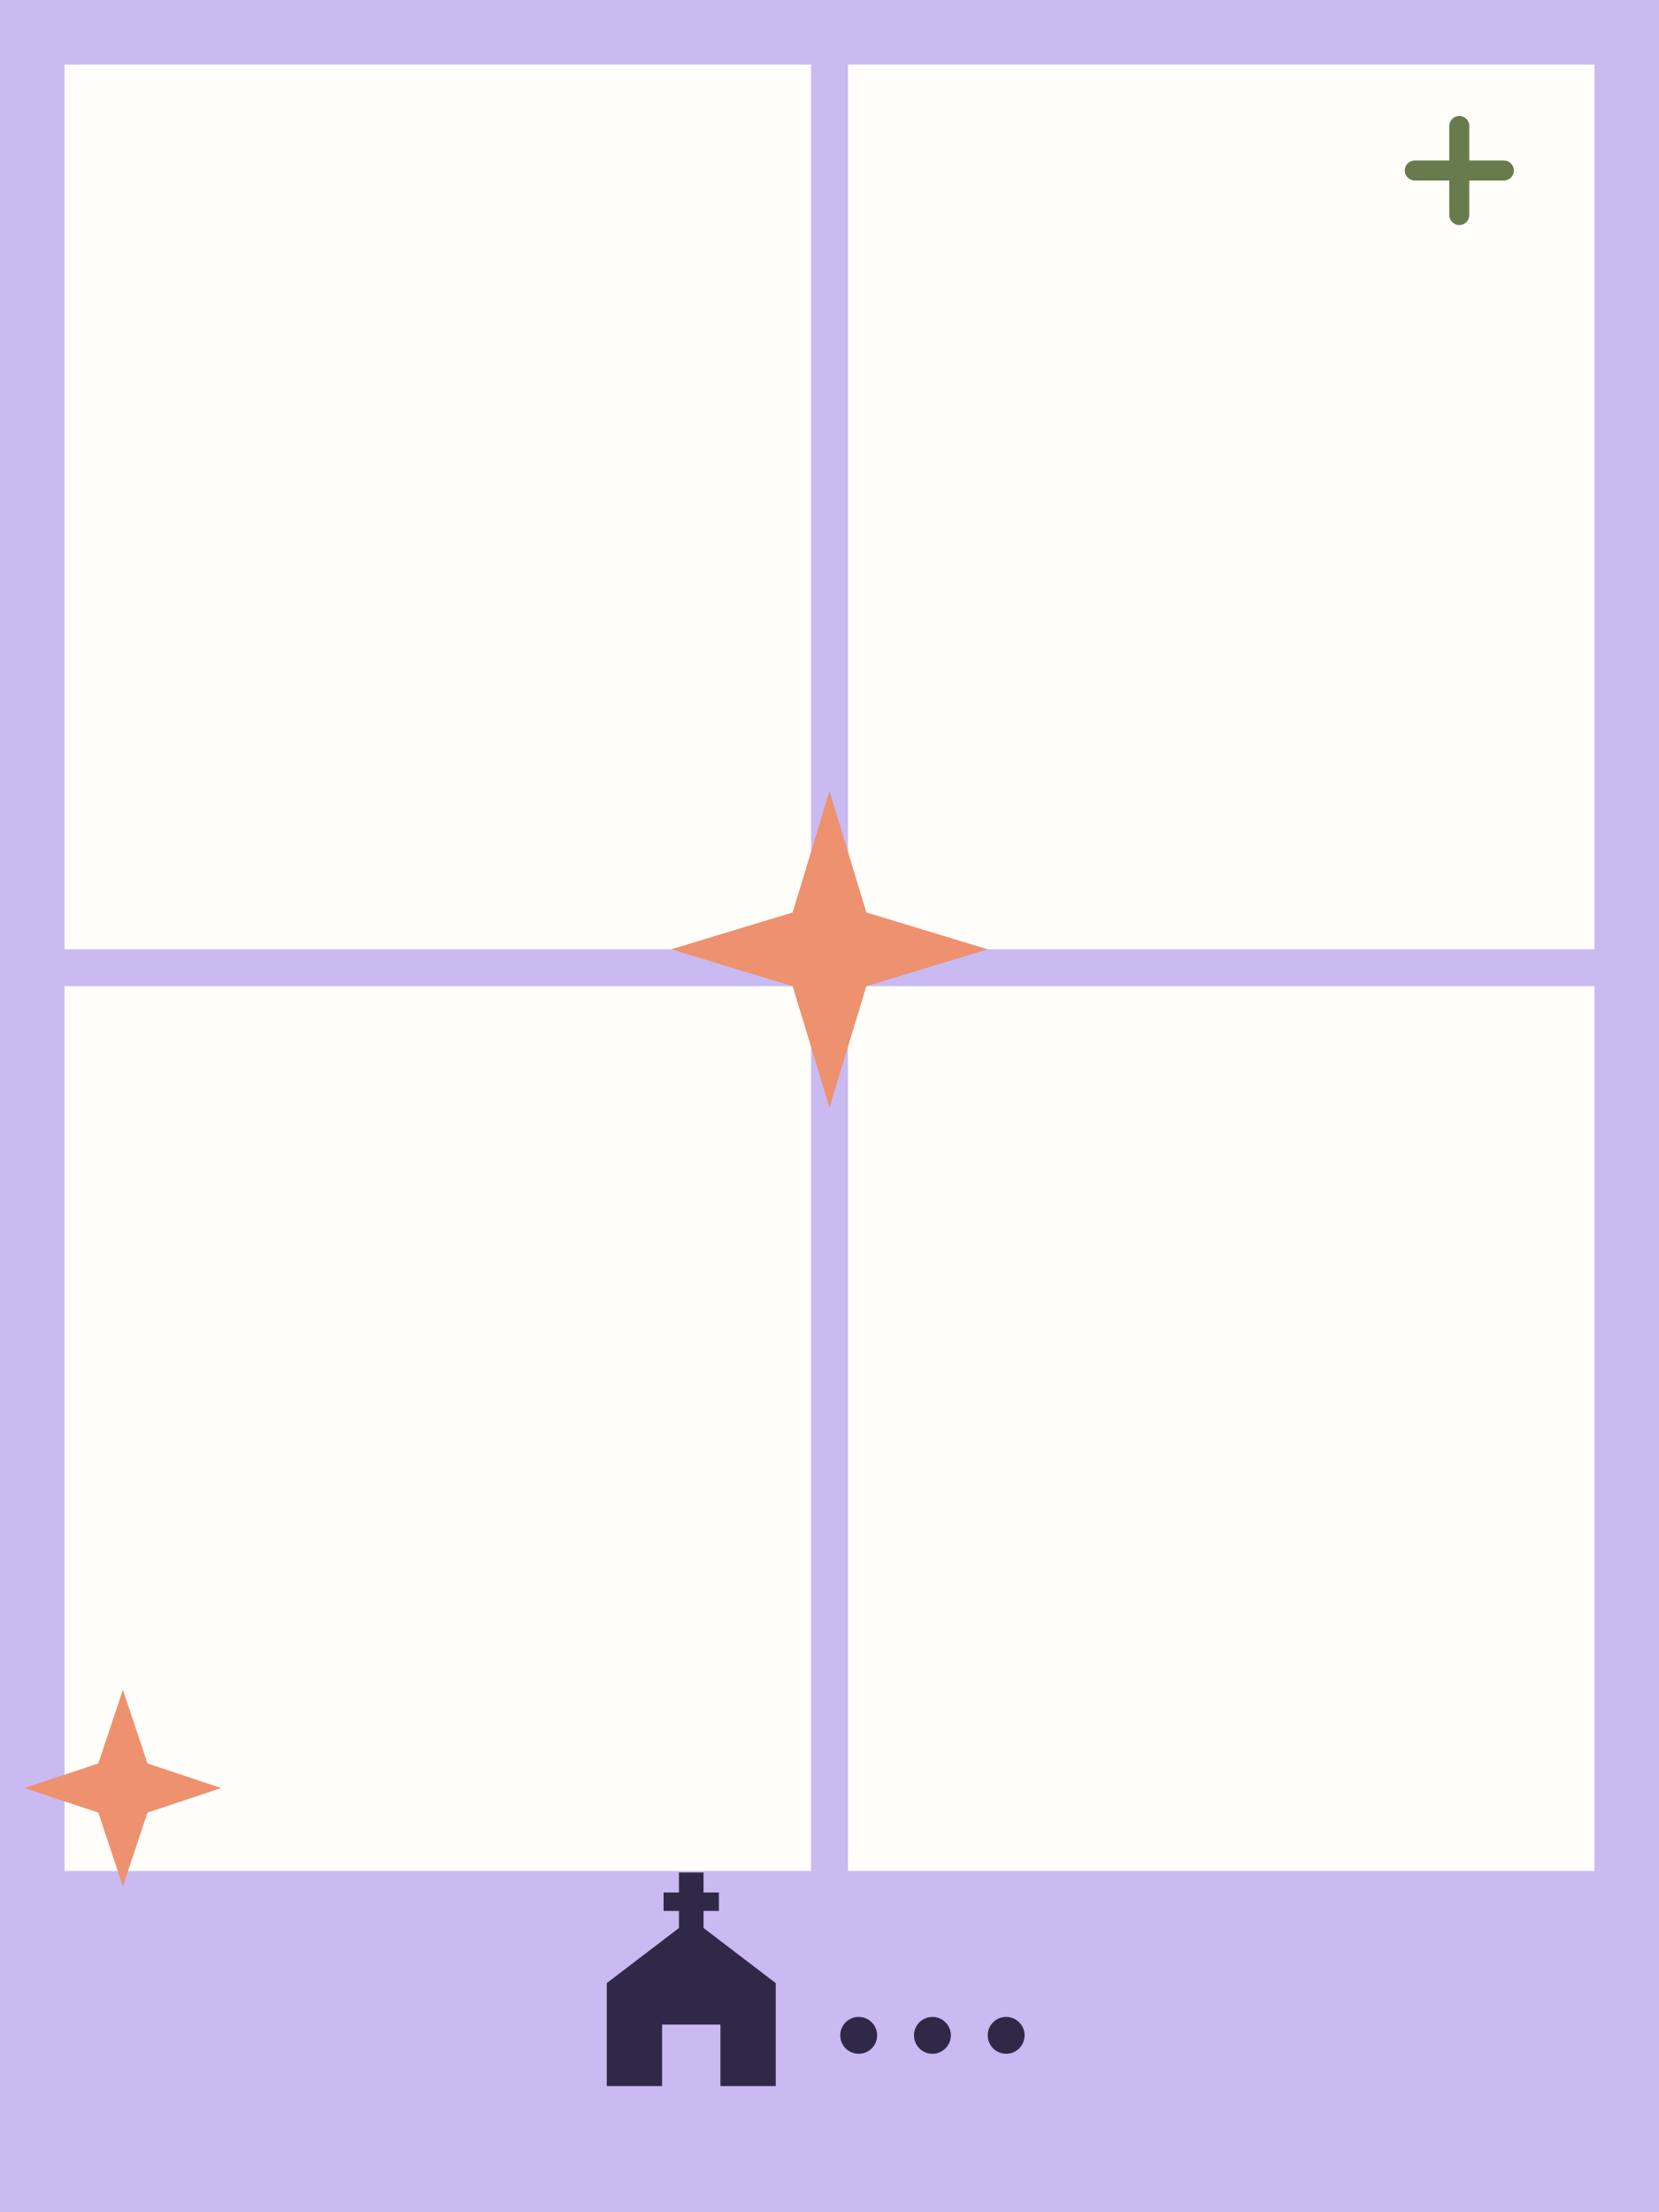
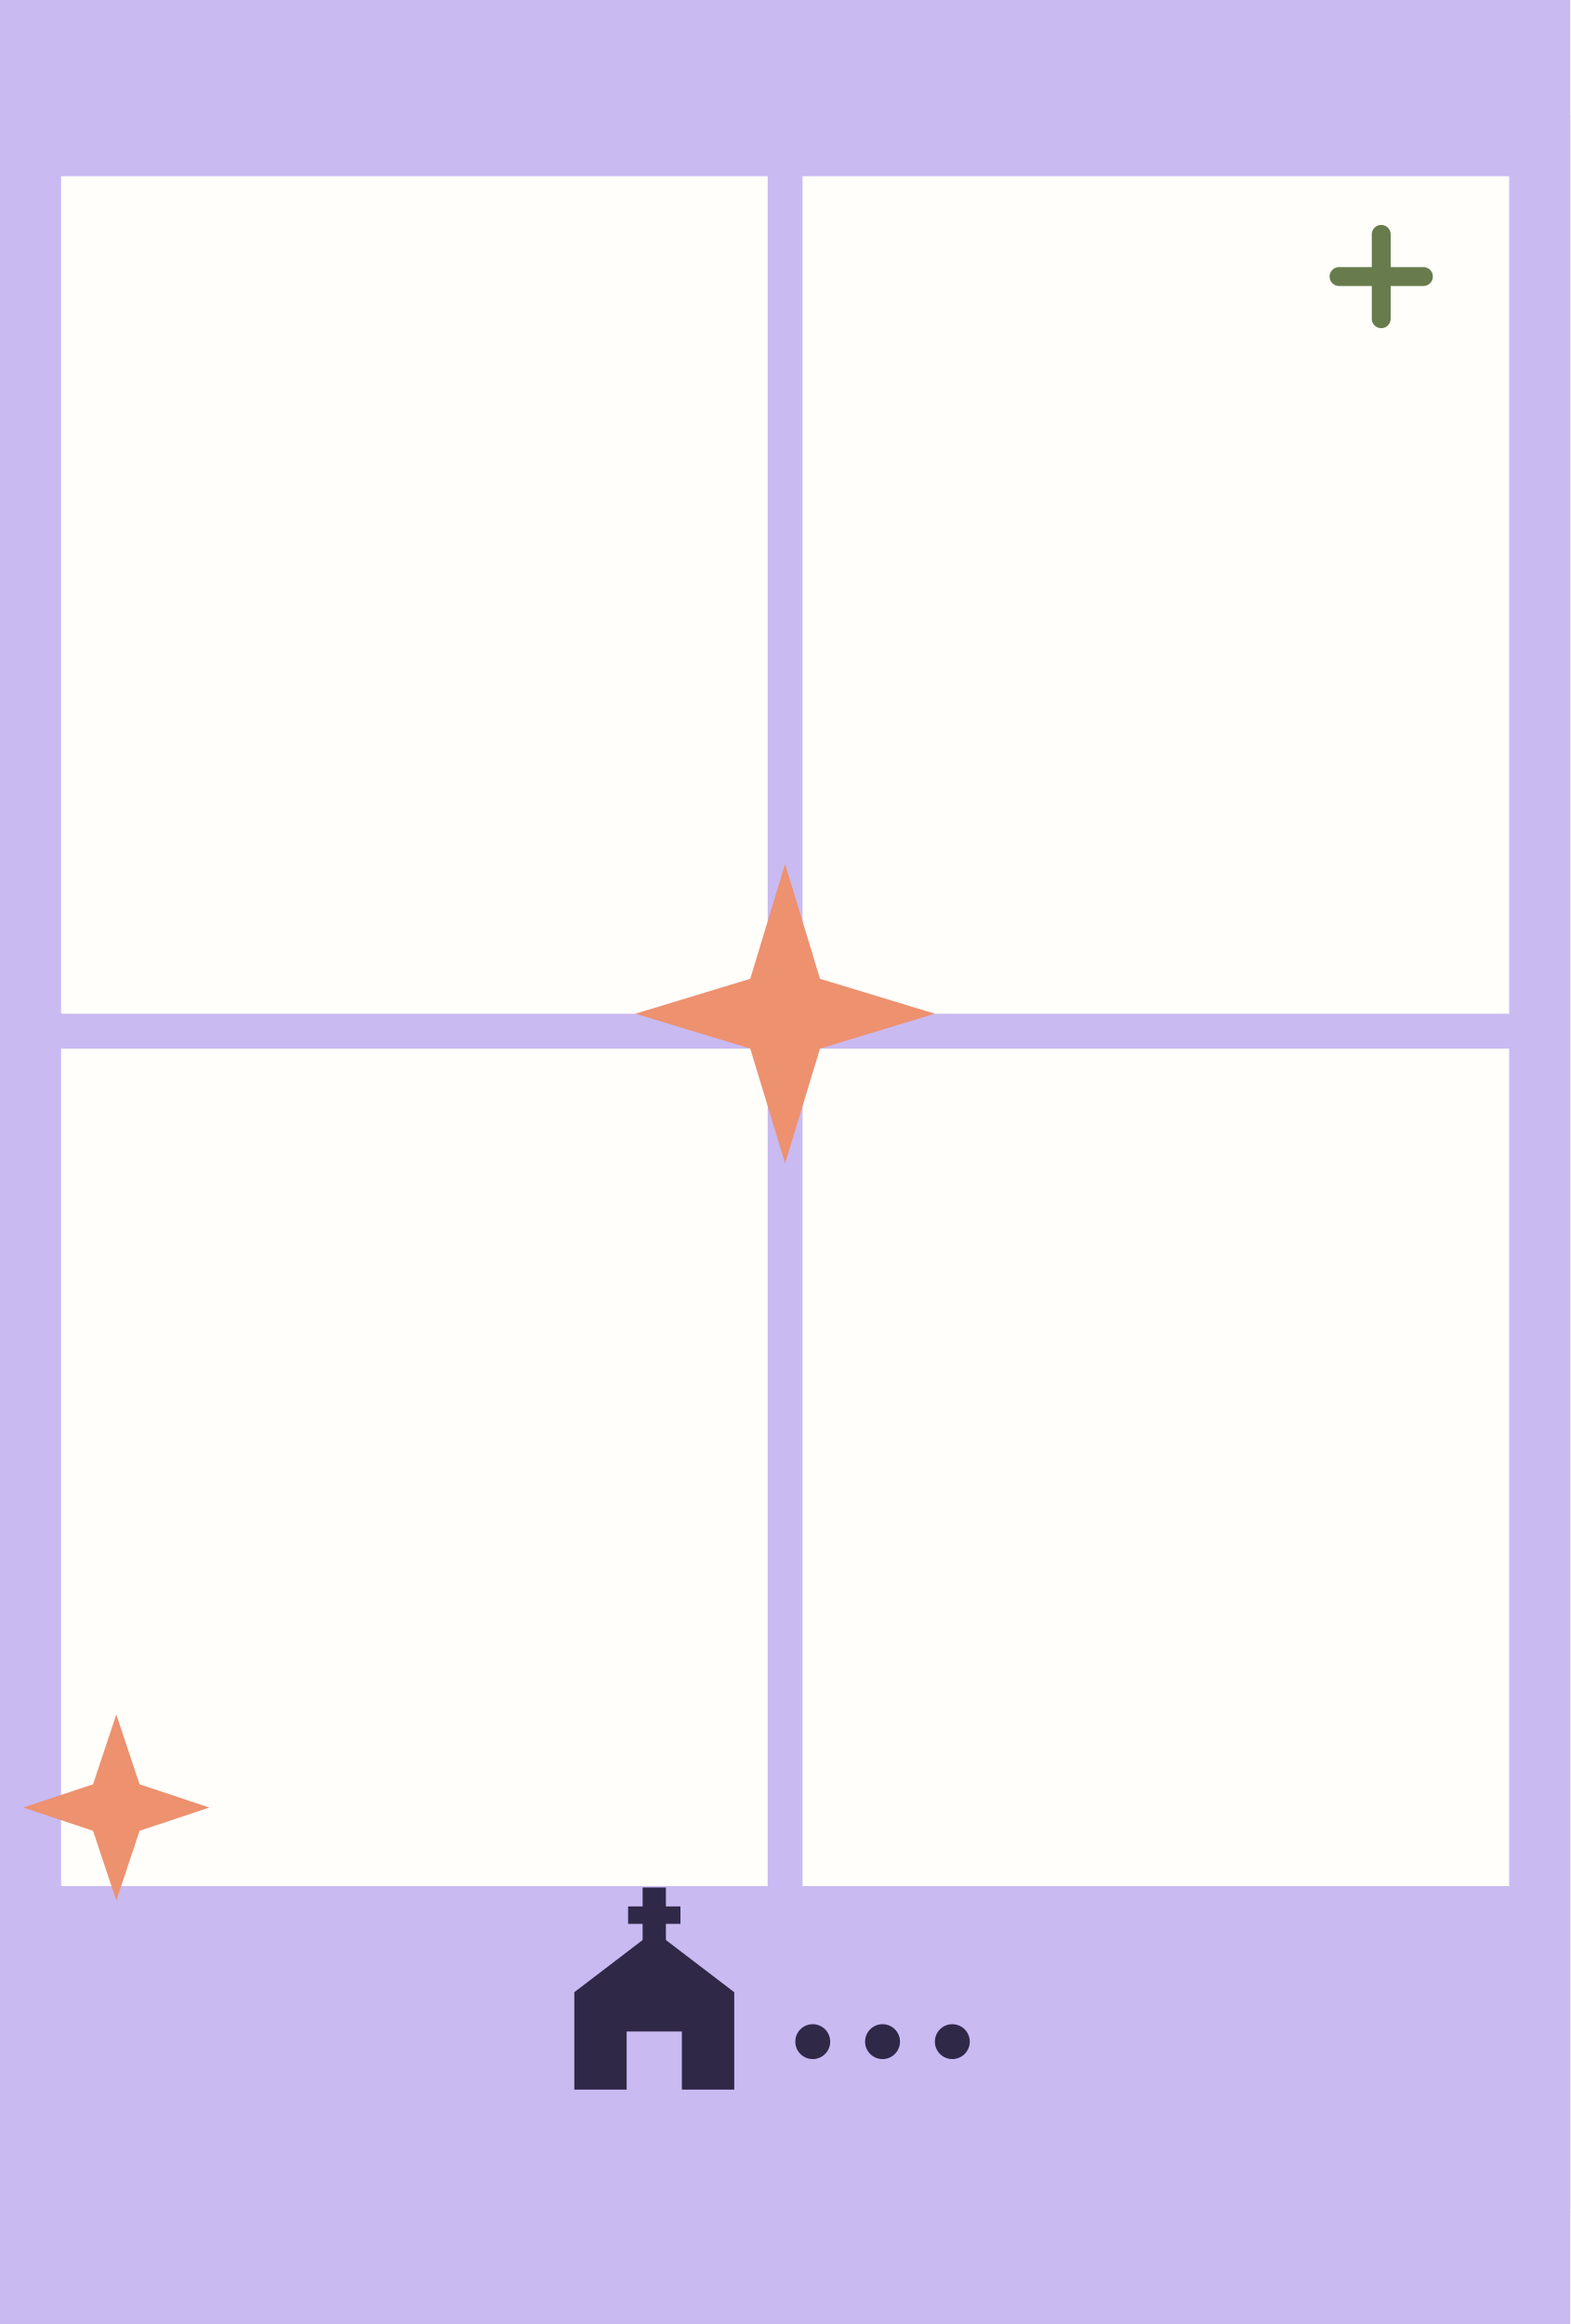
- <svg xmlns="http://www.w3.org/2000/svg" width="1080" height="1440" viewBox="0 0 1080 1440">
-   <rect width="1080" height="1440" fill="#c9baf2" />
-   <path fill="#fffefa" d="M42 42h486v576H42zM552 42h486v576H552zM42 642h486v576H42zM552 642h486v576H552z" />
-   <g fill="#ed916f">
-     <path d="m540 515 24 79 79 24-79 24-24 79-24-79-79-24 79-24z" />
-     <path d="m80 1100 16 48 48 16-48 16-16 48-16-48-48-16 48-16z" />
-   </g>
-   <g fill="none" stroke="#687b4c" stroke-width="13" stroke-linecap="round">
-     <path d="M950 82v58M921 111h58" />
-   </g>
-   <g fill="#302847">
-     <path d="M395 1358v-67l55-42 55 42v67h-36v-40h-38v40z" />
-     <path d="M442 1219h16v41h-16zM432 1232h36v12h-36z" />
-     <circle cx="559" cy="1325" r="12" />
-     <circle cx="607" cy="1325" r="12" />
-     <circle cx="655" cy="1325" r="12" />
+ <svg xmlns="http://www.w3.org/2000/svg" width="1200" height="1776" viewBox="0 0 1200 1776">
+   <rect width="1200" height="1776" fill="#c9baf2" />
+   <g transform="translate(0 88) scale(1.111111)">
+     <rect width="1080" height="1440" fill="#c9baf2" />
+     <path fill="#fffefa" d="M42 42h486v576H42zM552 42h486v576H552zM42 642h486v576H42zM552 642h486v576H552z" />
+     <g fill="#ed916f">
+       <path d="m540 515 24 79 79 24-79 24-24 79-24-79-79-24 79-24z" />
+       <path d="m80 1100 16 48 48 16-48 16-16 48-16-48-48-16 48-16z" />
+     </g>
+     <g fill="none" stroke="#687b4c" stroke-width="13" stroke-linecap="round">
+       <path d="M950 82v58M921 111h58" />
+     </g>
+     <g fill="#302847">
+       <path d="M395 1358v-67l55-42 55 42v67h-36v-40h-38v40z" />
+       <path d="M442 1219h16v41h-16zM432 1232h36v12h-36z" />
+       <circle cx="559" cy="1325" r="12" />
+       <circle cx="607" cy="1325" r="12" />
+       <circle cx="655" cy="1325" r="12" />
+     </g>
  </g>
</svg>
